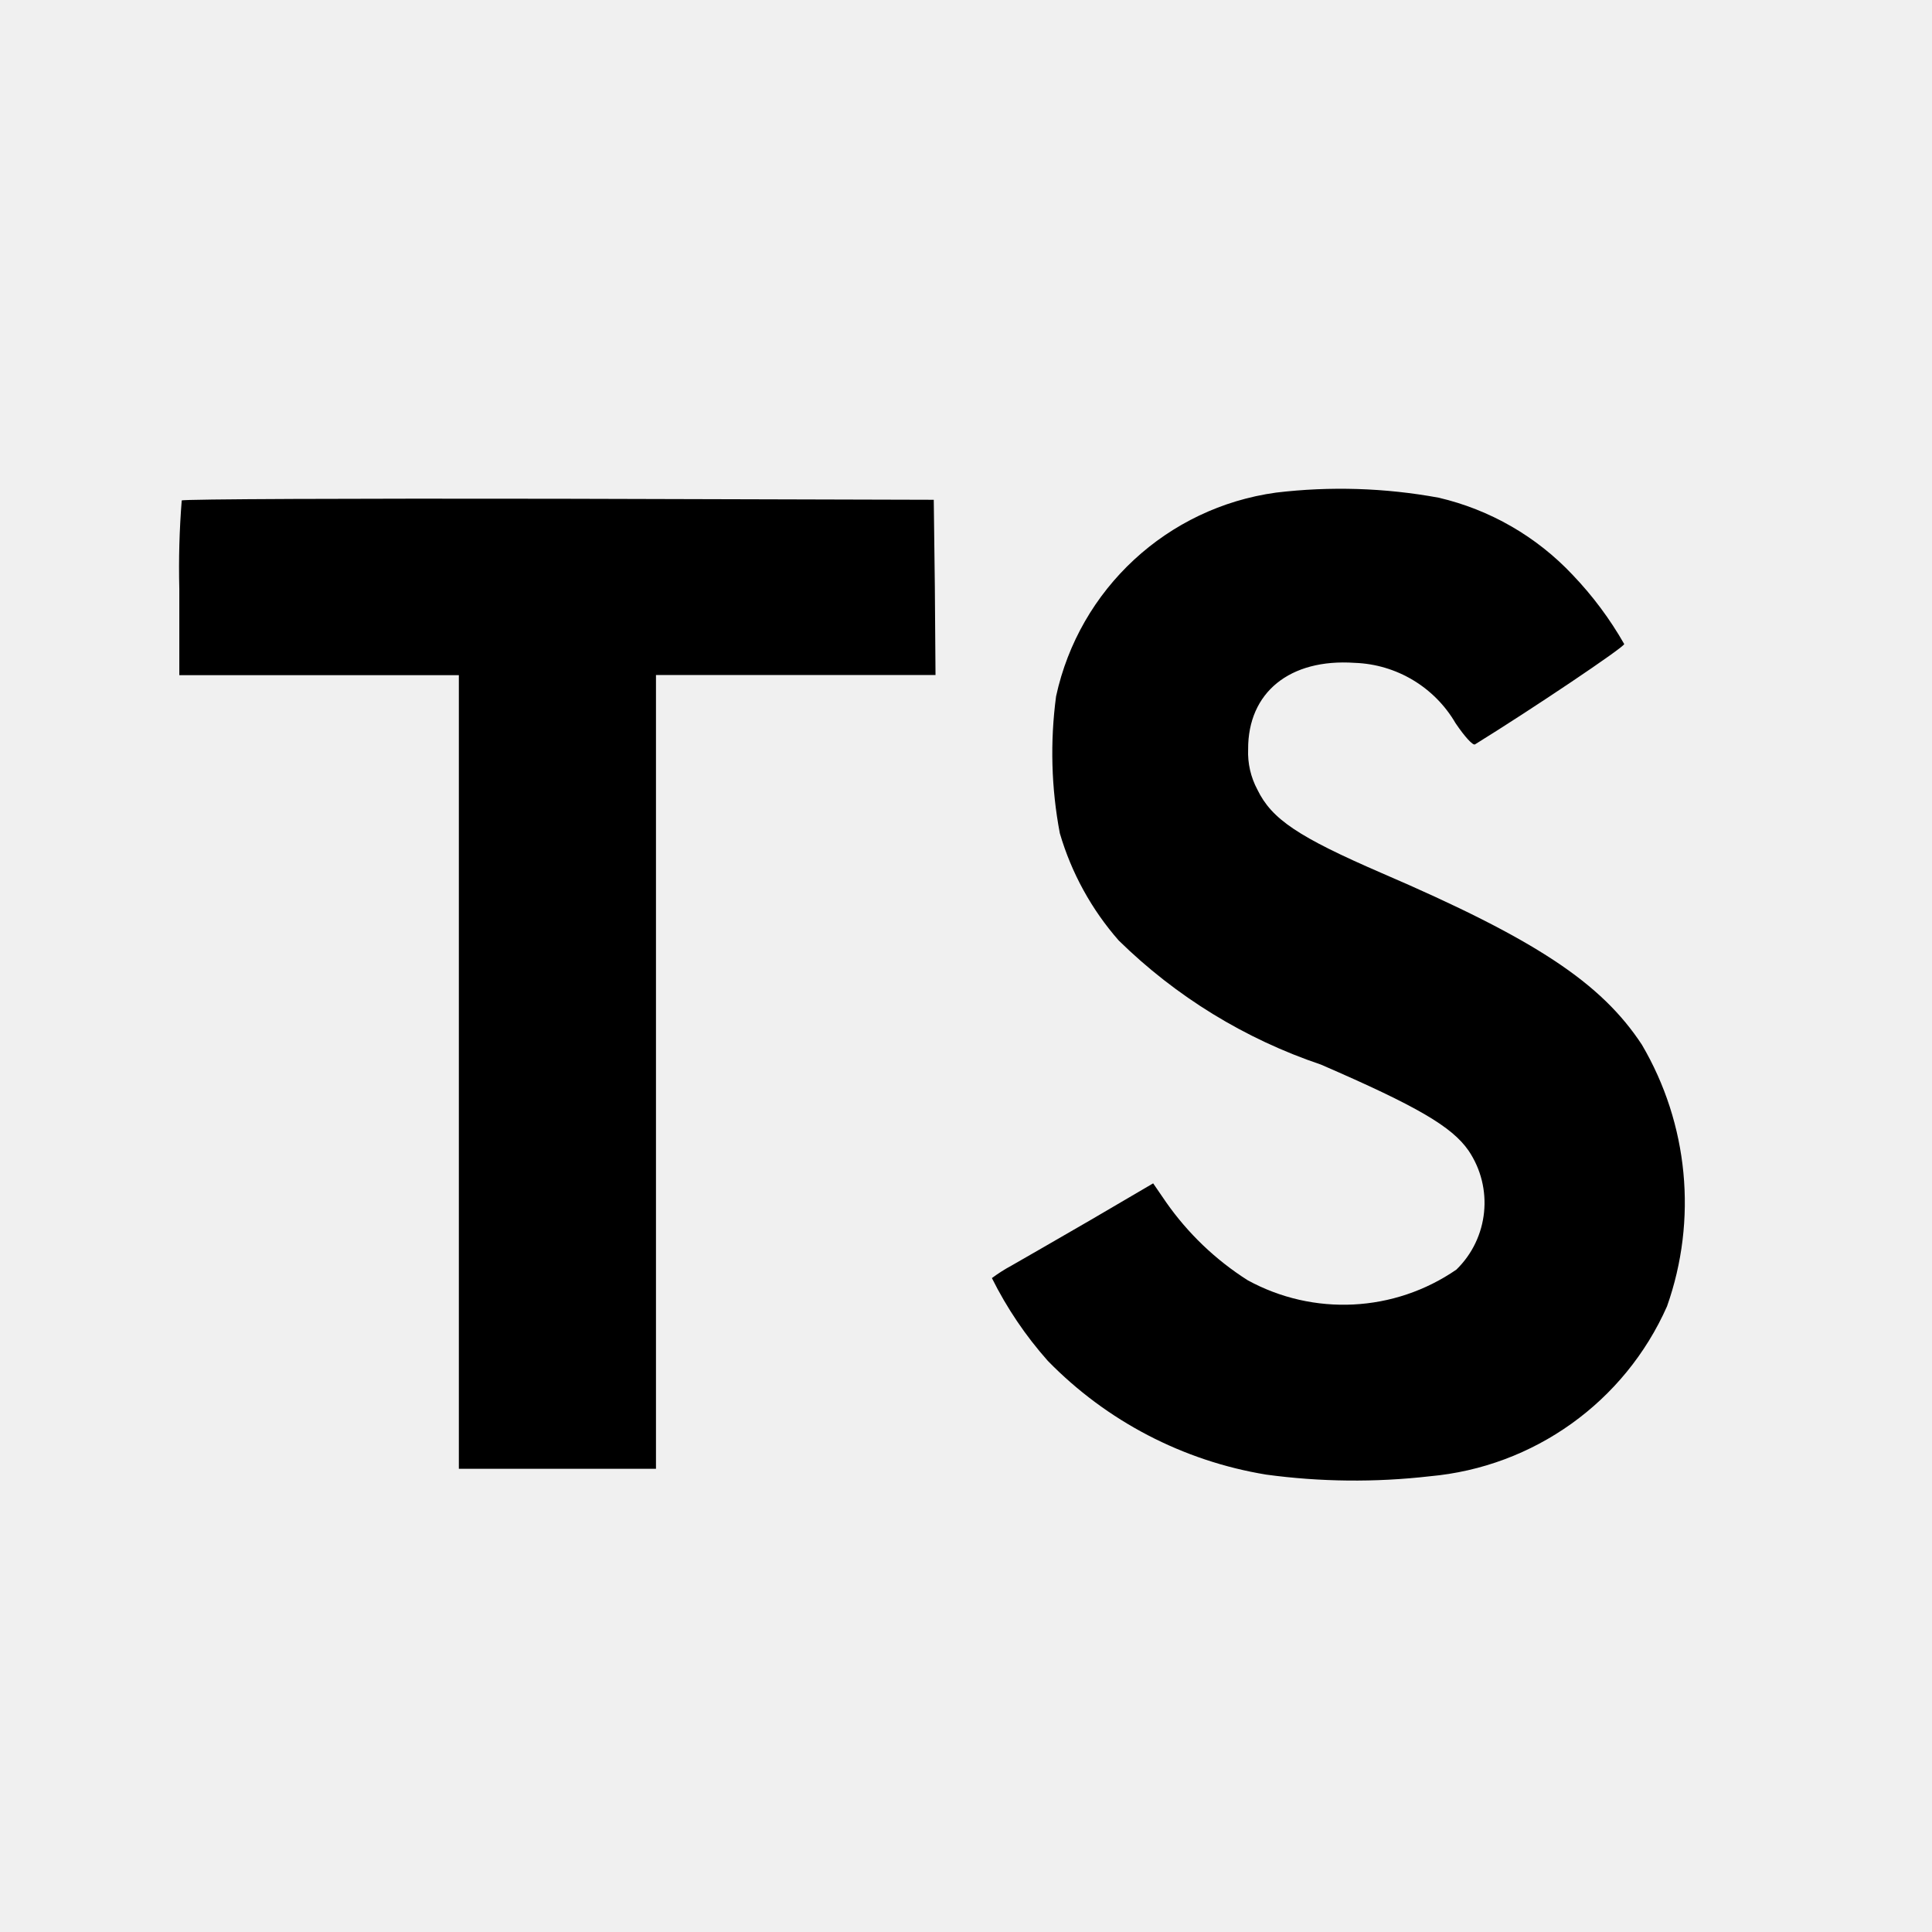
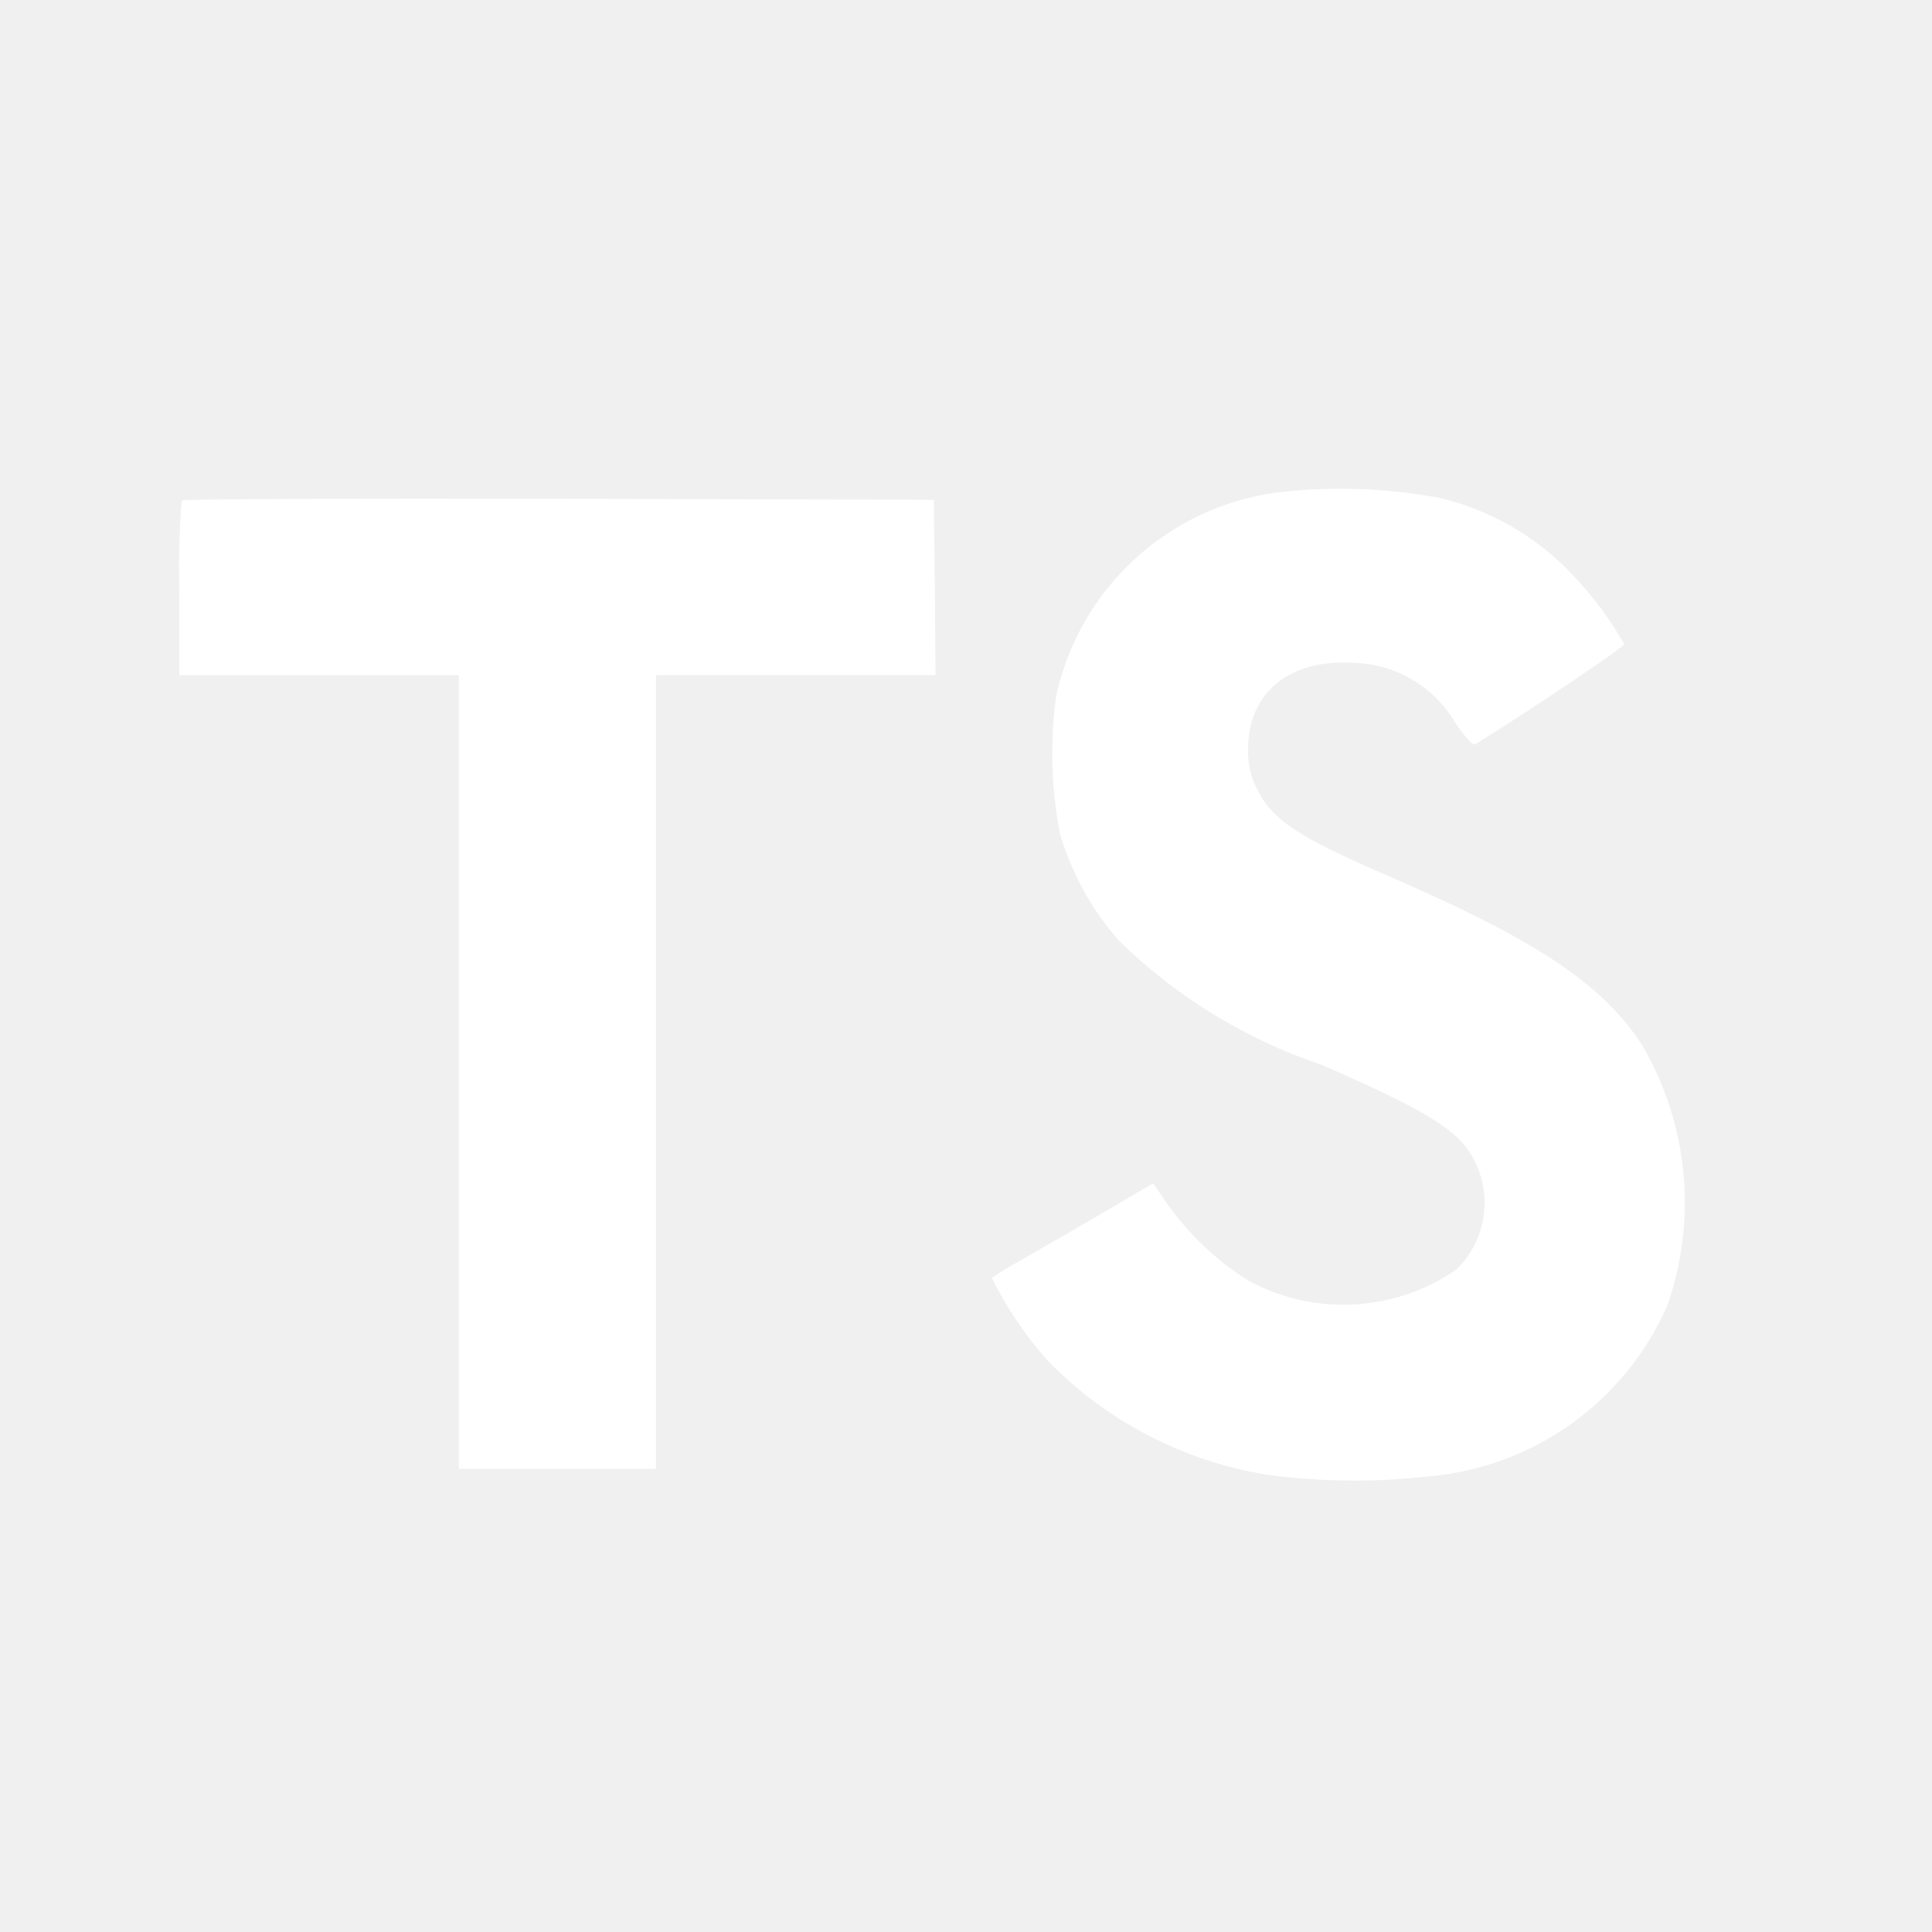
- <svg xmlns="http://www.w3.org/2000/svg" viewBox="0 0 32 32" fill="#000000">
+ <svg xmlns="http://www.w3.org/2000/svg" viewBox="0 0 32 32" fill="white">
  <g id="SVGRepo_bgCarrier" stroke-width="0" />
  <g id="SVGRepo_tracerCarrier" stroke-linecap="round" stroke-linejoin="round" />
  <g id="SVGRepo_iconCarrier">
-     <path d="M23.827,8.243A4.424,4.424,0,0,1,26.05,9.524a5.853,5.853,0,0,1,.852,1.143c.011.045-1.534,1.083-2.471,1.662-.034.023-.169-.124-.322-.35a2.014,2.014,0,0,0-1.67-1c-1.077-.074-1.771.49-1.766,1.433a1.3,1.3,0,0,0,.153.666c.237.49.677.784,2.059,1.383,2.544,1.095,3.636,1.817,4.31,2.843a5.158,5.158,0,0,1,.416,4.333,4.764,4.764,0,0,1-3.932,2.815,10.9,10.9,0,0,1-2.708-.028,6.531,6.531,0,0,1-3.616-1.884,6.278,6.278,0,0,1-.926-1.371,2.655,2.655,0,0,1,.327-.208c.158-.09.756-.434,1.32-.761L19.1,19.6l.214.312a4.771,4.771,0,0,0,1.35,1.292,3.3,3.3,0,0,0,3.458-.175,1.545,1.545,0,0,0,.2-1.974c-.276-.395-.84-.727-2.443-1.422a8.8,8.8,0,0,1-3.349-2.055,4.687,4.687,0,0,1-.976-1.777,7.116,7.116,0,0,1-.062-2.268,4.332,4.332,0,0,1,3.644-3.374A9,9,0,0,1,23.827,8.243ZM15.484,9.726l.011,1.454h-4.63V24.328H7.6V11.183H2.97V9.755A13.986,13.986,0,0,1,3.01,8.289c.017-.023,2.832-.034,6.245-.028l6.211.017Z" style="fill:#000000" />
+     <path d="M23.827,8.243A4.424,4.424,0,0,1,26.05,9.524a5.853,5.853,0,0,1,.852,1.143c.011.045-1.534,1.083-2.471,1.662-.034.023-.169-.124-.322-.35a2.014,2.014,0,0,0-1.67-1c-1.077-.074-1.771.49-1.766,1.433a1.3,1.3,0,0,0,.153.666c.237.49.677.784,2.059,1.383,2.544,1.095,3.636,1.817,4.31,2.843a5.158,5.158,0,0,1,.416,4.333,4.764,4.764,0,0,1-3.932,2.815,10.9,10.9,0,0,1-2.708-.028,6.531,6.531,0,0,1-3.616-1.884,6.278,6.278,0,0,1-.926-1.371,2.655,2.655,0,0,1,.327-.208c.158-.09.756-.434,1.32-.761L19.1,19.6l.214.312a4.771,4.771,0,0,0,1.35,1.292,3.3,3.3,0,0,0,3.458-.175,1.545,1.545,0,0,0,.2-1.974c-.276-.395-.84-.727-2.443-1.422a8.8,8.8,0,0,1-3.349-2.055,4.687,4.687,0,0,1-.976-1.777,7.116,7.116,0,0,1-.062-2.268,4.332,4.332,0,0,1,3.644-3.374A9,9,0,0,1,23.827,8.243ZM15.484,9.726l.011,1.454h-4.63V24.328H7.6V11.183H2.97V9.755A13.986,13.986,0,0,1,3.01,8.289c.017-.023,2.832-.034,6.245-.028l6.211.017Z" style="fill:white" />
  </g>
</svg>
